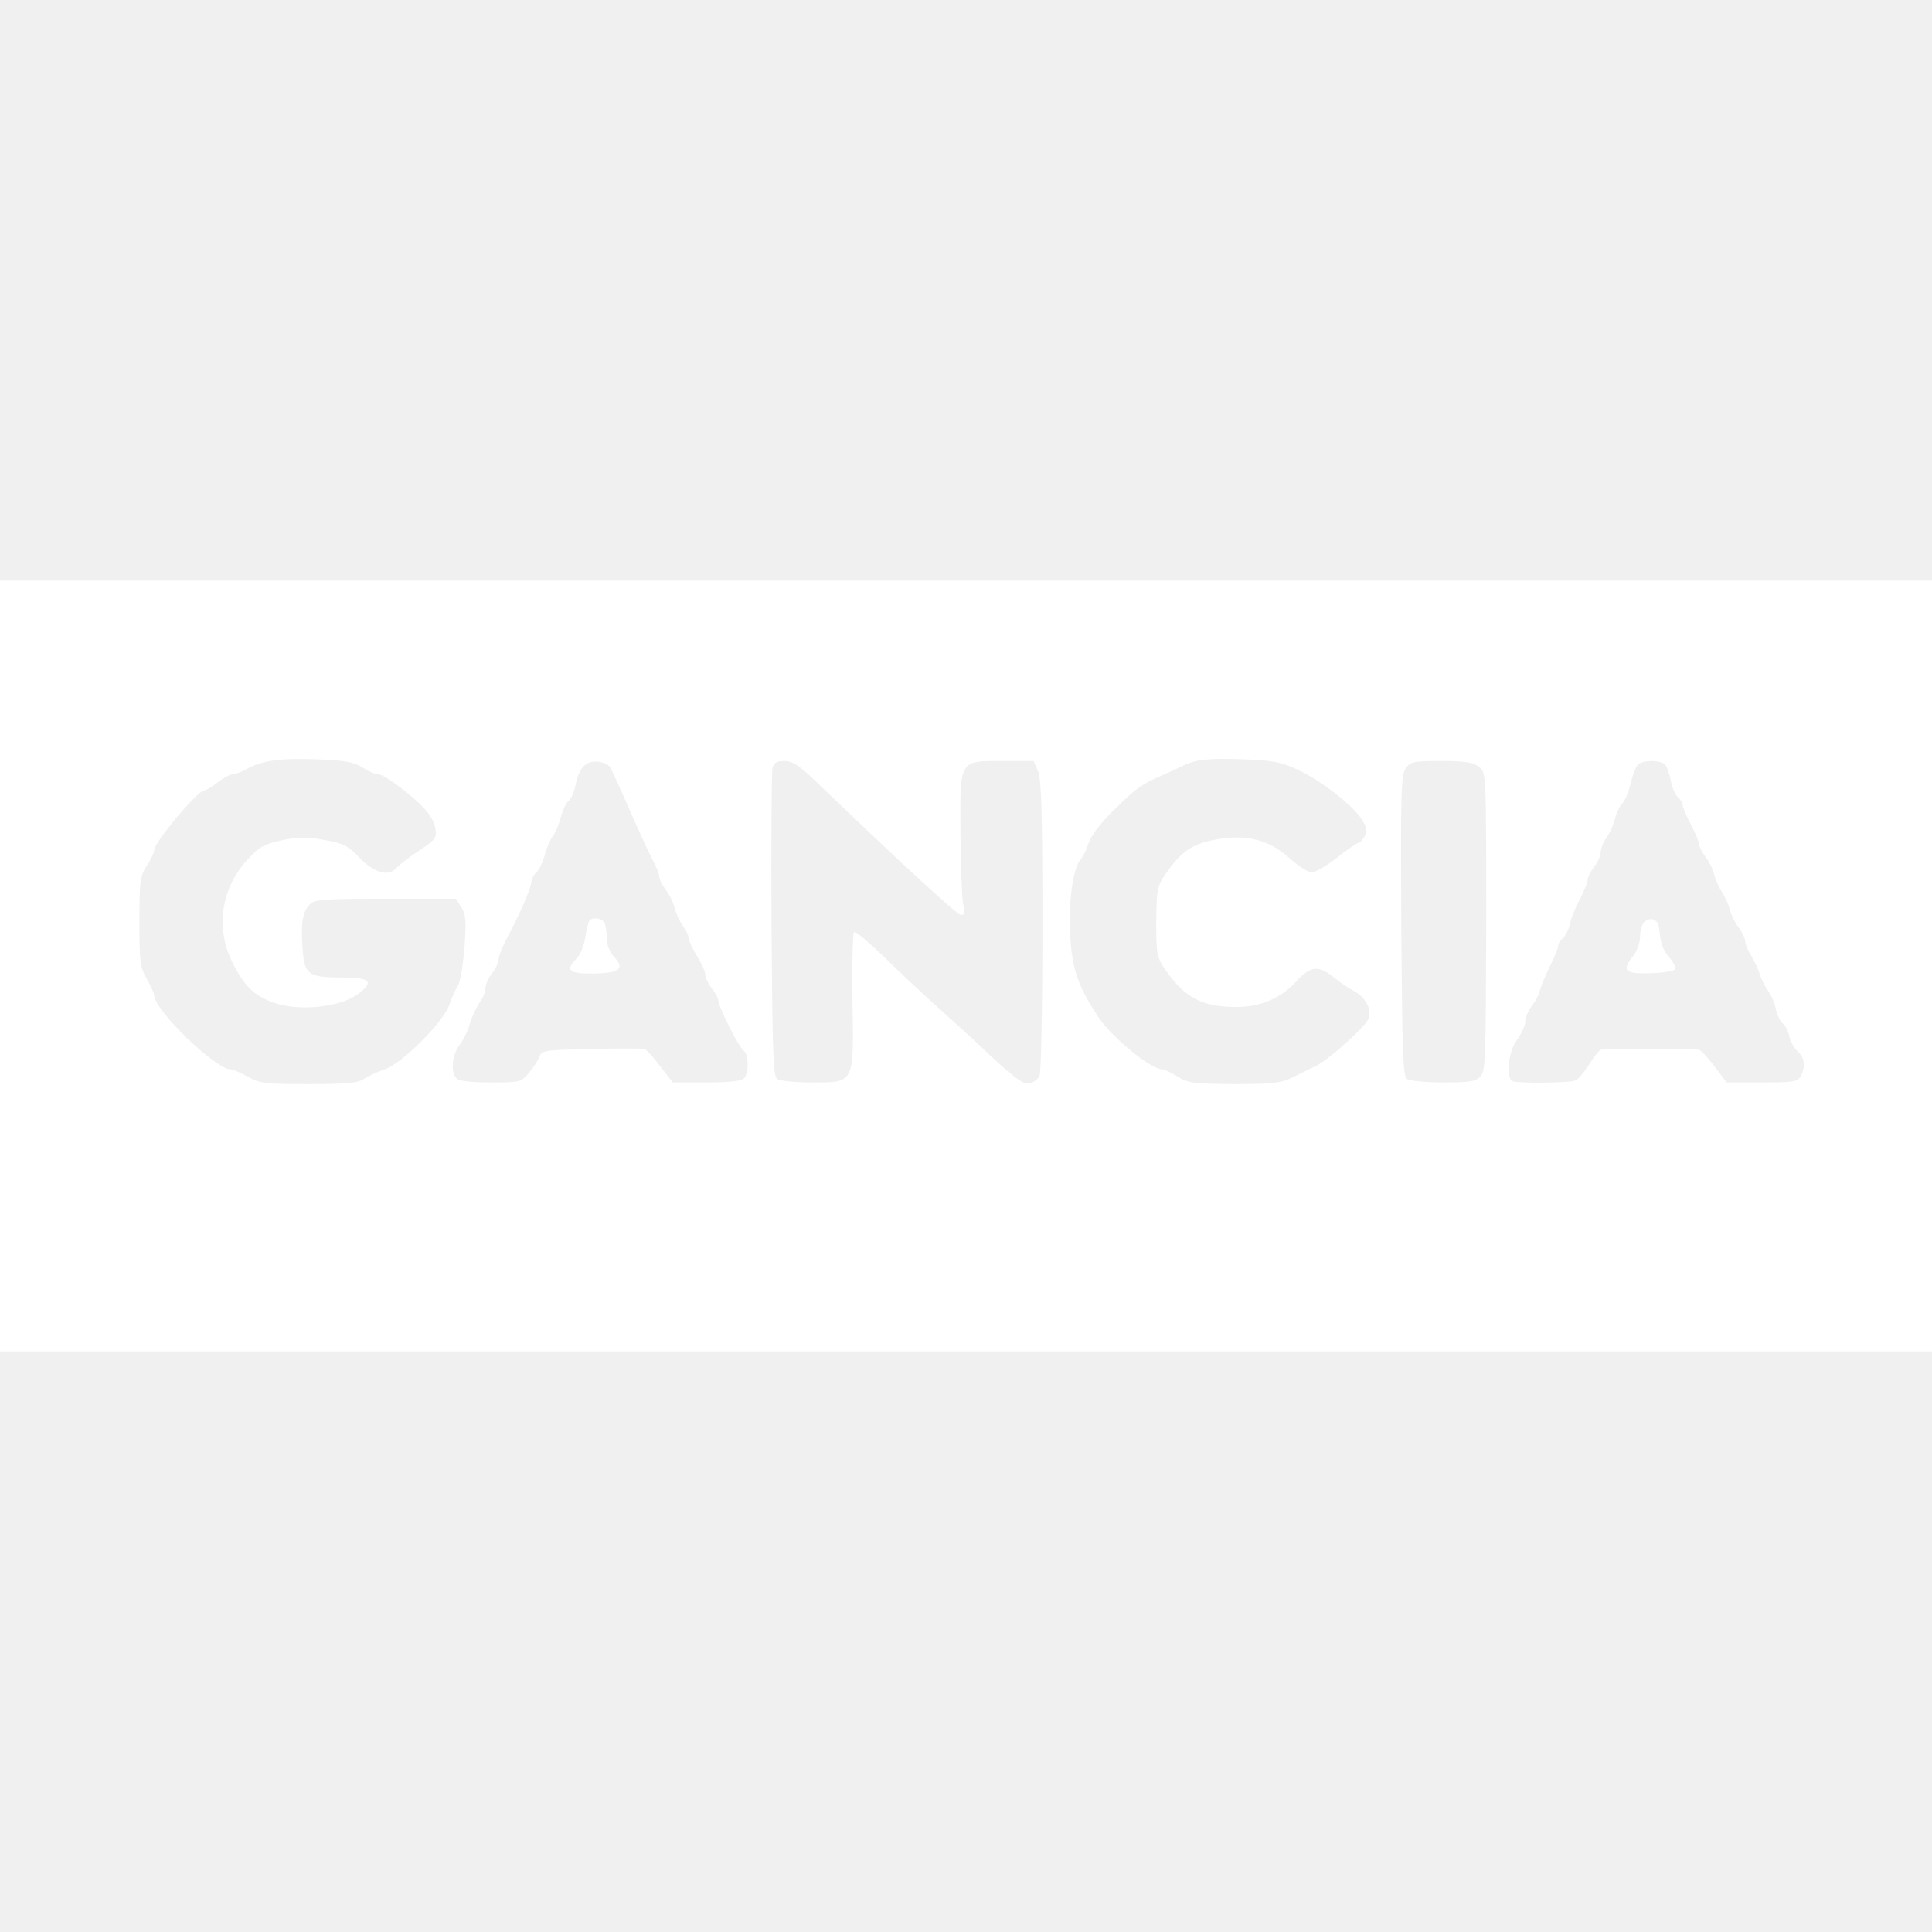
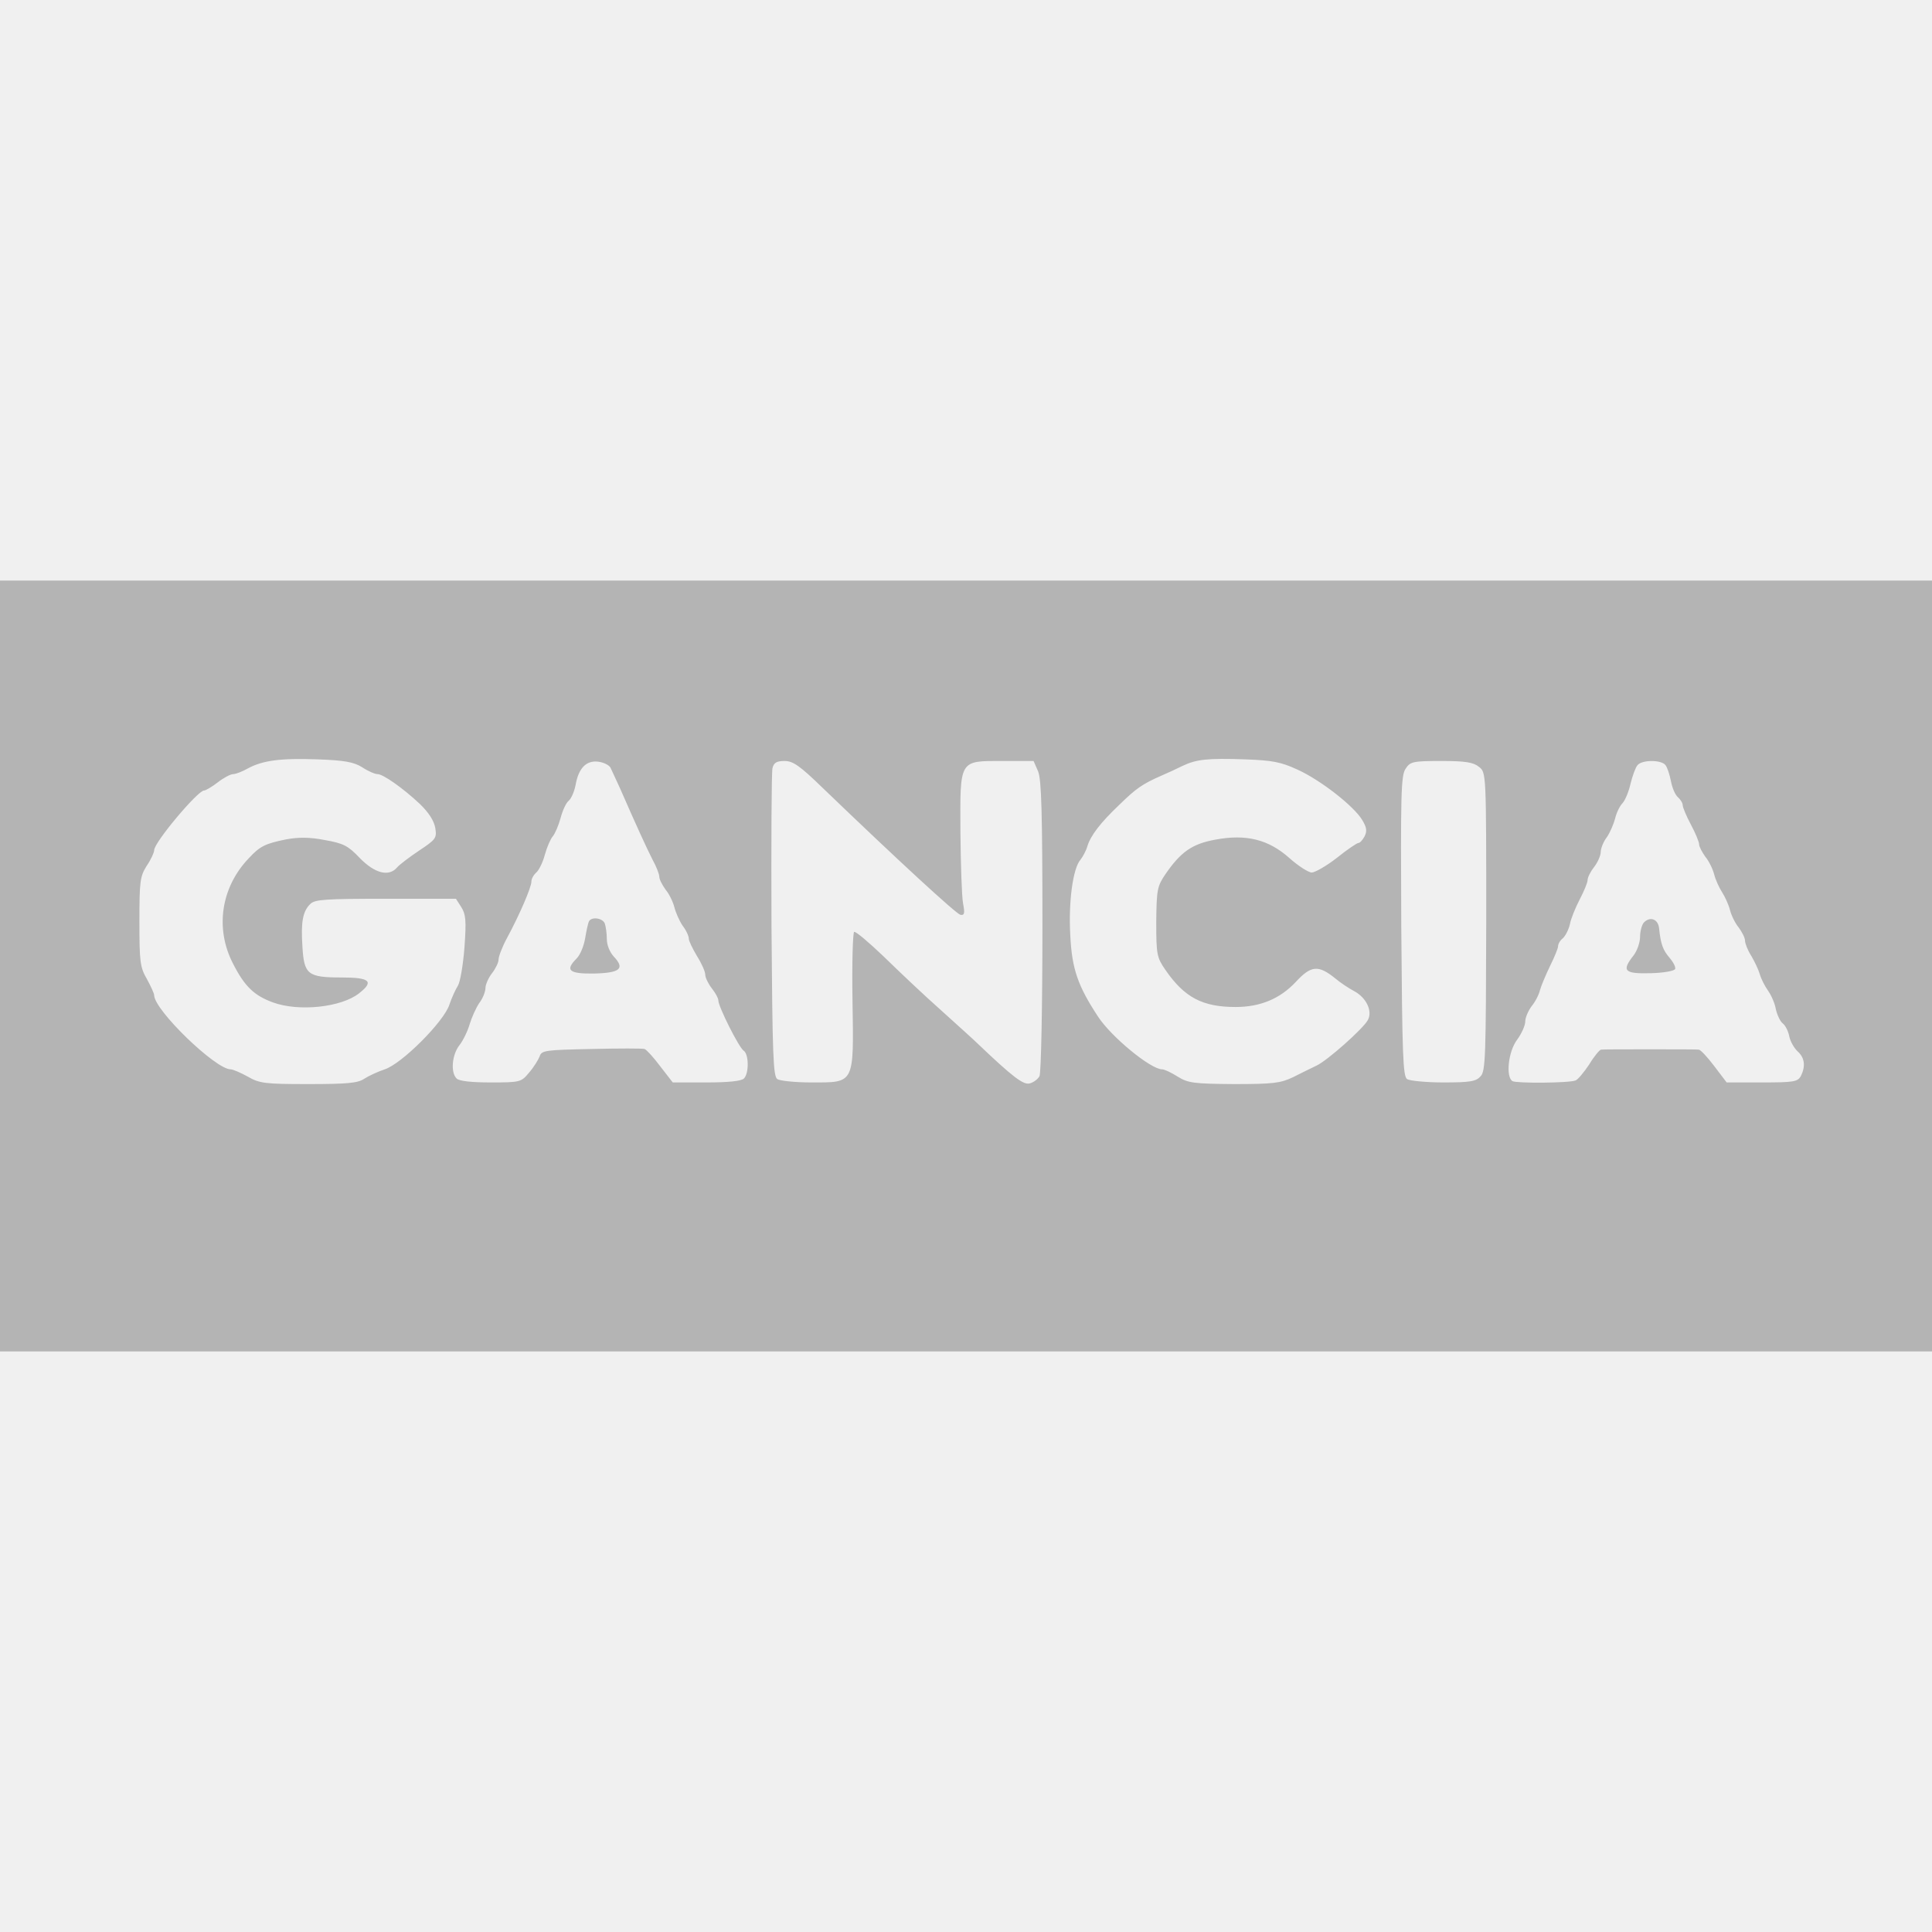
<svg xmlns="http://www.w3.org/2000/svg" height="2500" viewBox="78 281 589 235" width="2500">
-   <g fill="#ffffff">
+   <g fill="#b4b4b4">
    <path d="M78 398.5V516h589V281H78zm110.4-60.6c1.8 1.2 3.9 2.1 4.7 2.1 1.7 0 7.8 4.3 12.9 9.1 2.7 2.6 4.3 5.1 4.7 7.3.5 3.1.2 3.5-4.9 6.9-3 2-6 4.3-6.7 5.1-2.5 3-6.8 1.9-11.4-2.8-3.6-3.8-5-4.5-10.7-5.5-4.6-.9-8-.9-11.8-.2-6.3 1.3-7.9 2-11.4 5.8-8.4 8.8-10.3 21.3-4.8 32 3.6 7.1 6.5 9.8 12.2 11.9 7.9 2.9 20.9 1.5 26.3-2.8 4.6-3.6 3.3-4.8-5.3-4.8-10.4 0-11.5-.9-12-9.4-.5-7.5.1-10.8 2.4-13 1.3-1.4 4.8-1.6 22.9-1.6H217l1.6 2.5c1.4 2.2 1.6 4.1 1 12.3-.4 5.3-1.3 10.6-2 11.7s-1.9 3.7-2.6 5.8c-1.7 5.2-14.5 18-19.7 19.7-2.1.7-4.9 2-6.3 2.9-1.9 1.3-5.3 1.6-17 1.6-13.2 0-14.9-.2-18.5-2.3-2.2-1.2-4.5-2.2-5.2-2.2-4.6 0-23.3-18.1-23.3-22.6 0-.5-1-2.7-2.2-4.9-2.1-3.6-2.3-5.3-2.3-17.5 0-12.3.2-13.8 2.2-17 1.3-1.9 2.3-4.1 2.3-4.8 0-2.4 13.3-18.2 15.2-18.2.5 0 2.4-1.1 4.2-2.5s3.9-2.5 4.7-2.5 2.8-.8 4.4-1.7c4.6-2.5 10.1-3.2 21.3-2.8 8.2.3 11 .8 13.6 2.4zm285.1.7c7.1 3.2 17.3 11.2 19.8 15.4 1.4 2.3 1.5 3.4.7 5-.6 1.1-1.4 2-1.9 2-.4 0-3.4 2-6.5 4.5-3.2 2.5-6.7 4.5-7.7 4.5s-4.1-2-6.8-4.4c-6.4-5.7-13.2-7.4-22.7-5.6-7 1.3-10.4 3.7-15.1 10.5-2.5 3.7-2.7 4.7-2.8 14.6 0 10 .2 10.8 2.8 14.6 5.8 8.4 11.3 11.3 21.4 11.3 7.5 0 13.5-2.5 18.3-7.6 4.7-5.1 6.9-5.3 12.1-1.1 1.4 1.2 4.1 3 5.8 3.9 3.7 2 5.6 6.1 4.1 8.8-1.4 2.6-12.4 12.4-15.7 13.9-1.5.7-4.7 2.3-7.1 3.5-3.8 1.8-5.9 2.1-18 2.1-12.3-.1-14-.3-17.2-2.3-1.9-1.2-4-2.2-4.7-2.2-3.5 0-15.5-9.9-19.5-16-6.2-9.4-8-14.6-8.5-24.7-.6-10.4.8-20.6 3.1-23.2.7-.9 1.7-2.7 2.1-4.1 1-3.3 4-7.2 9.8-12.7 5-4.9 7-6.3 12.7-8.8 1.9-.8 4.9-2.2 6.5-3 4.2-2 7.6-2.4 19-2 8.4.3 11 .8 16 3.1zm-209.4-.6c.4.8 1.7 3.7 3 6.5 4.9 11.2 8.1 18.2 9.9 21.7 1.1 2 2 4.3 2 5.1s.9 2.5 1.9 3.9c1.1 1.3 2.3 3.8 2.7 5.4s1.5 4.1 2.5 5.6c1.1 1.4 1.9 3.2 1.9 4 0 .7 1.2 3.1 2.5 5.3 1.4 2.2 2.5 4.7 2.5 5.6s.9 2.8 2 4.2 2 3 2 3.7c0 1.9 6.3 14.4 7.7 15.3 1.6 1 1.7 6.9.1 8.5-.8.8-4.8 1.2-11.4 1.2h-10.3l-3.8-4.9c-2.1-2.8-4.2-5.1-4.8-5.3-.5-.2-7.8-.2-16.2 0-14.1.3-15.2.4-15.8 2.3-.4 1-1.8 3.3-3.2 4.9-2.4 2.9-2.7 3-11.7 3-5.8 0-9.6-.4-10.4-1.2-1.9-1.9-1.4-7.3.9-10.2 1.1-1.4 2.5-4.3 3.1-6.4.6-2 1.9-4.9 2.9-6.4 1.1-1.4 1.9-3.5 1.9-4.6 0-1 .9-3.1 2-4.5s2-3.3 2-4.2 1.1-3.8 2.5-6.4c3.9-7.2 7.5-15.6 7.5-17.3 0-.9.7-2.1 1.5-2.8s2-3.1 2.6-5.4c.6-2.2 1.7-4.8 2.4-5.6s1.8-3.4 2.4-5.6c.6-2.3 1.7-4.7 2.5-5.3.8-.7 1.7-2.8 2.1-4.9.9-5 3.2-7.4 6.8-7 1.7.2 3.3 1 3.8 1.8zm64.8 6.3c23.4 22.5 40.5 38.2 41.9 38.6 1.2.2 1.4-.4.8-3.5-.4-2.2-.7-11.9-.8-21.6-.1-22.4-.5-21.8 12.9-21.8h9.4l1.4 3.2c1 2.6 1.3 12.5 1.3 47.3 0 24.2-.4 44.7-.9 45.6s-1.8 1.9-3 2.2c-1.9.5-5.1-1.9-15.8-12.1-1-1-6-5.5-11.2-10.2-5.2-4.6-13-12-17.5-16.4-4.5-4.3-8.5-7.7-9-7.5-.4.2-.7 9.7-.5 21.1.4 25.5.7 24.8-12.6 24.8-4.9 0-9.5-.5-10.3-1-1.3-.8-1.5-7.3-1.8-46.7-.1-25.2 0-46.8.3-48.1.4-1.7 1.3-2.2 3.7-2.2 2.6 0 4.7 1.5 11.7 8.3zm200-6.5c2.2 1.7 2.2 1.8 2.2 47.1-.1 41.1-.2 45.6-1.7 47.2-1.4 1.6-3.2 1.9-11.3 1.9-5.3 0-10.3-.5-11.1-1-1.3-.8-1.5-7.3-1.8-46.6-.2-39.9-.1-46 1.3-48 1.4-2.2 2.2-2.4 10.9-2.4 7.4 0 9.8.4 11.5 1.8zm56.8-.6c.6.7 1.3 2.9 1.7 4.9.4 2.1 1.3 4.2 2.1 4.9s1.5 1.8 1.5 2.5c0 .6 1.1 3.3 2.5 5.9s2.5 5.3 2.5 6 .9 2.4 1.9 3.8c1.1 1.3 2.3 3.8 2.7 5.4s1.5 4 2.4 5.4 2 3.8 2.4 5.4 1.6 4.1 2.7 5.4c1 1.4 1.9 3.1 1.9 4 0 .8.8 2.9 1.9 4.6 1 1.7 2.2 4.2 2.6 5.6s1.5 3.6 2.5 5 2.1 3.9 2.4 5.7c.4 1.7 1.3 3.7 2.1 4.3s1.7 2.4 2 4c.3 1.5 1.5 3.6 2.6 4.6 2.1 1.9 2.4 4.5.9 7.5-1 1.7-2.2 1.9-11.8 1.9h-10.8l-3.8-5c-2.1-2.8-4.2-5-4.7-5-.5-.1-7.2-.1-14.9-.1s-14.4 0-14.9.1c-.4 0-2.1 2-3.6 4.5-1.6 2.4-3.5 4.7-4.2 4.9-2 .8-18 .9-19.2.2-2.1-1.3-1.3-9 1.4-12.6 1.4-1.9 2.5-4.4 2.5-5.6s.9-3.2 1.9-4.6c1.1-1.3 2.3-3.6 2.6-5 .4-1.4 1.8-4.7 3.1-7.4 1.3-2.6 2.4-5.3 2.4-5.9 0-.7.6-1.8 1.4-2.4.8-.7 1.8-2.6 2.2-4.3.3-1.7 1.7-5.1 3-7.6s2.4-5.1 2.4-5.9.9-2.6 2-4 2-3.5 2-4.5c0-1.1.8-3.2 1.9-4.6 1-1.5 2.1-4.1 2.5-5.7.4-1.7 1.4-3.8 2.3-4.7.8-.9 1.9-3.6 2.4-5.9.6-2.4 1.5-4.9 2.1-5.6 1.3-1.7 7.2-1.7 8.5-.1z" />
    <path d="M257.6 384.8c-.3.5-.8 2.8-1.2 5.2s-1.5 5.1-2.6 6.2c-3.6 3.6-2.4 4.7 5.3 4.6 8-.2 9.5-1.5 6-5.2-1.2-1.3-2.1-3.5-2.1-5.3 0-1.7-.3-3.8-.6-4.7-.6-1.7-3.9-2.2-4.8-.8zM579.2 385.2c-.6.6-1.2 2.6-1.2 4.4 0 1.7-.9 4.3-2 5.7-3.7 4.7-2.8 5.6 5.2 5.4 4-.1 7.3-.7 7.5-1.3s-.6-2.1-1.7-3.4c-2-2.3-2.7-4.1-3.2-9-.3-2.8-2.7-3.7-4.6-1.8z" />
  </g>
</svg>
